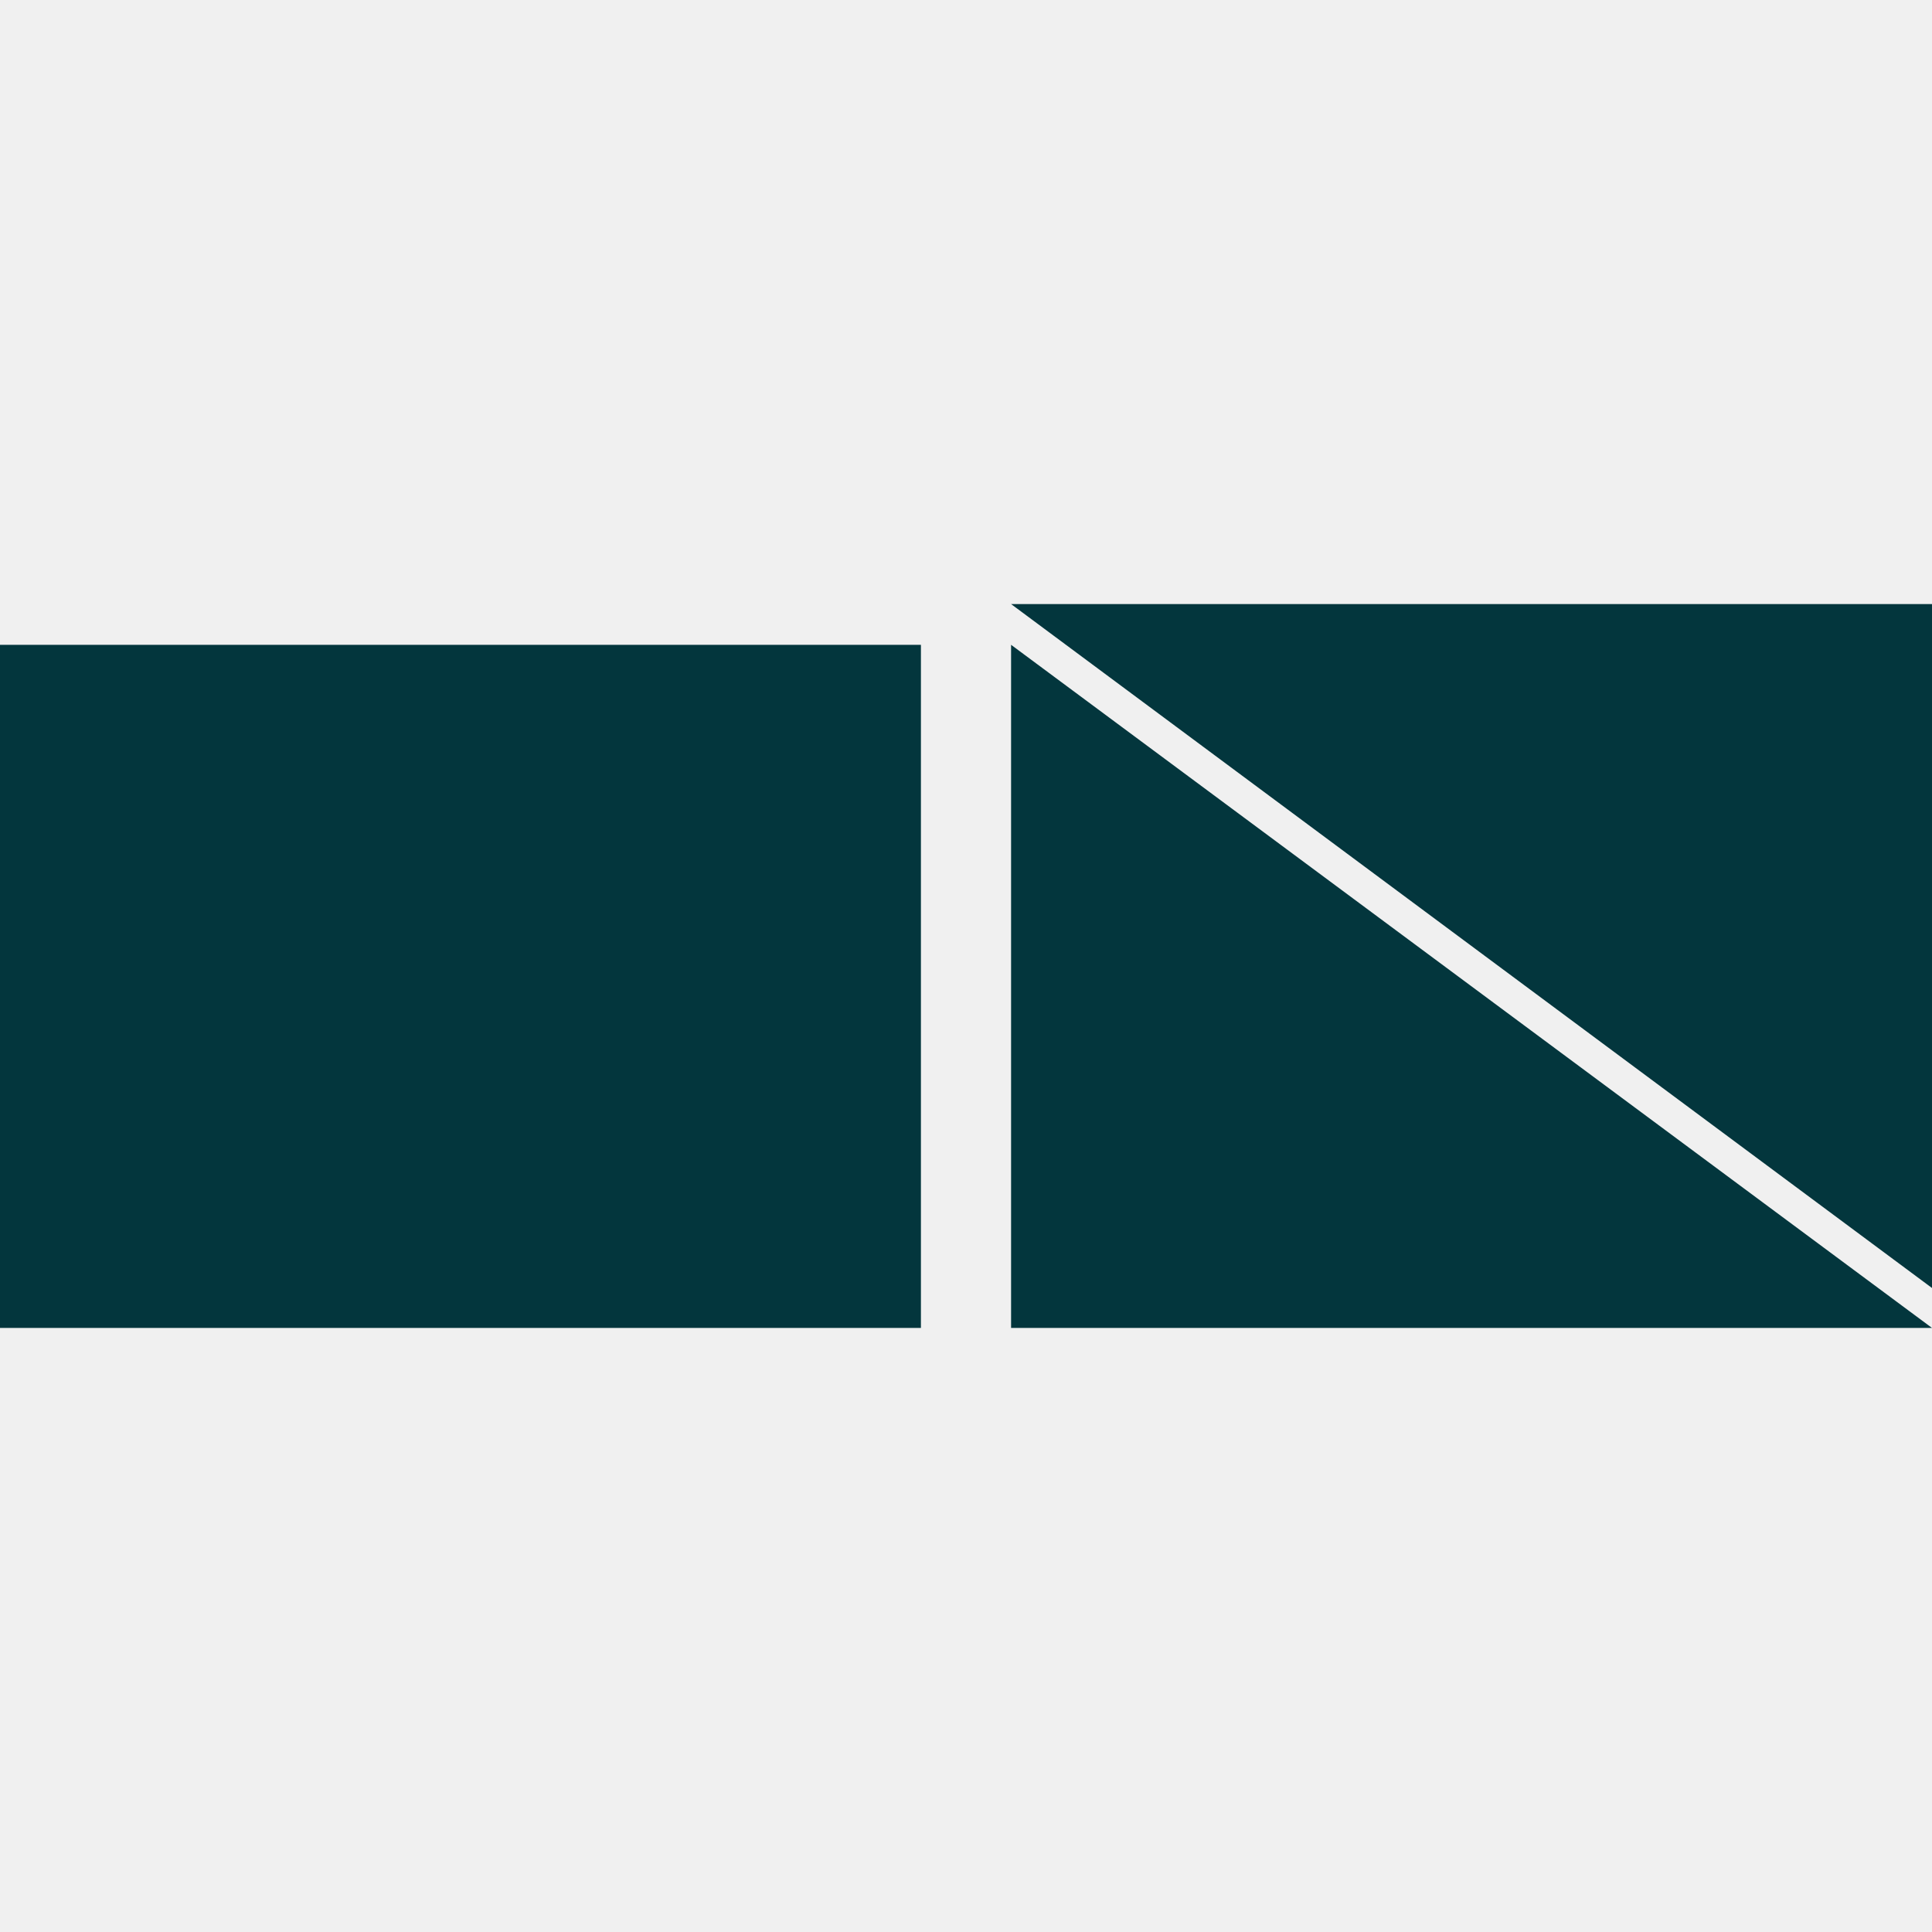
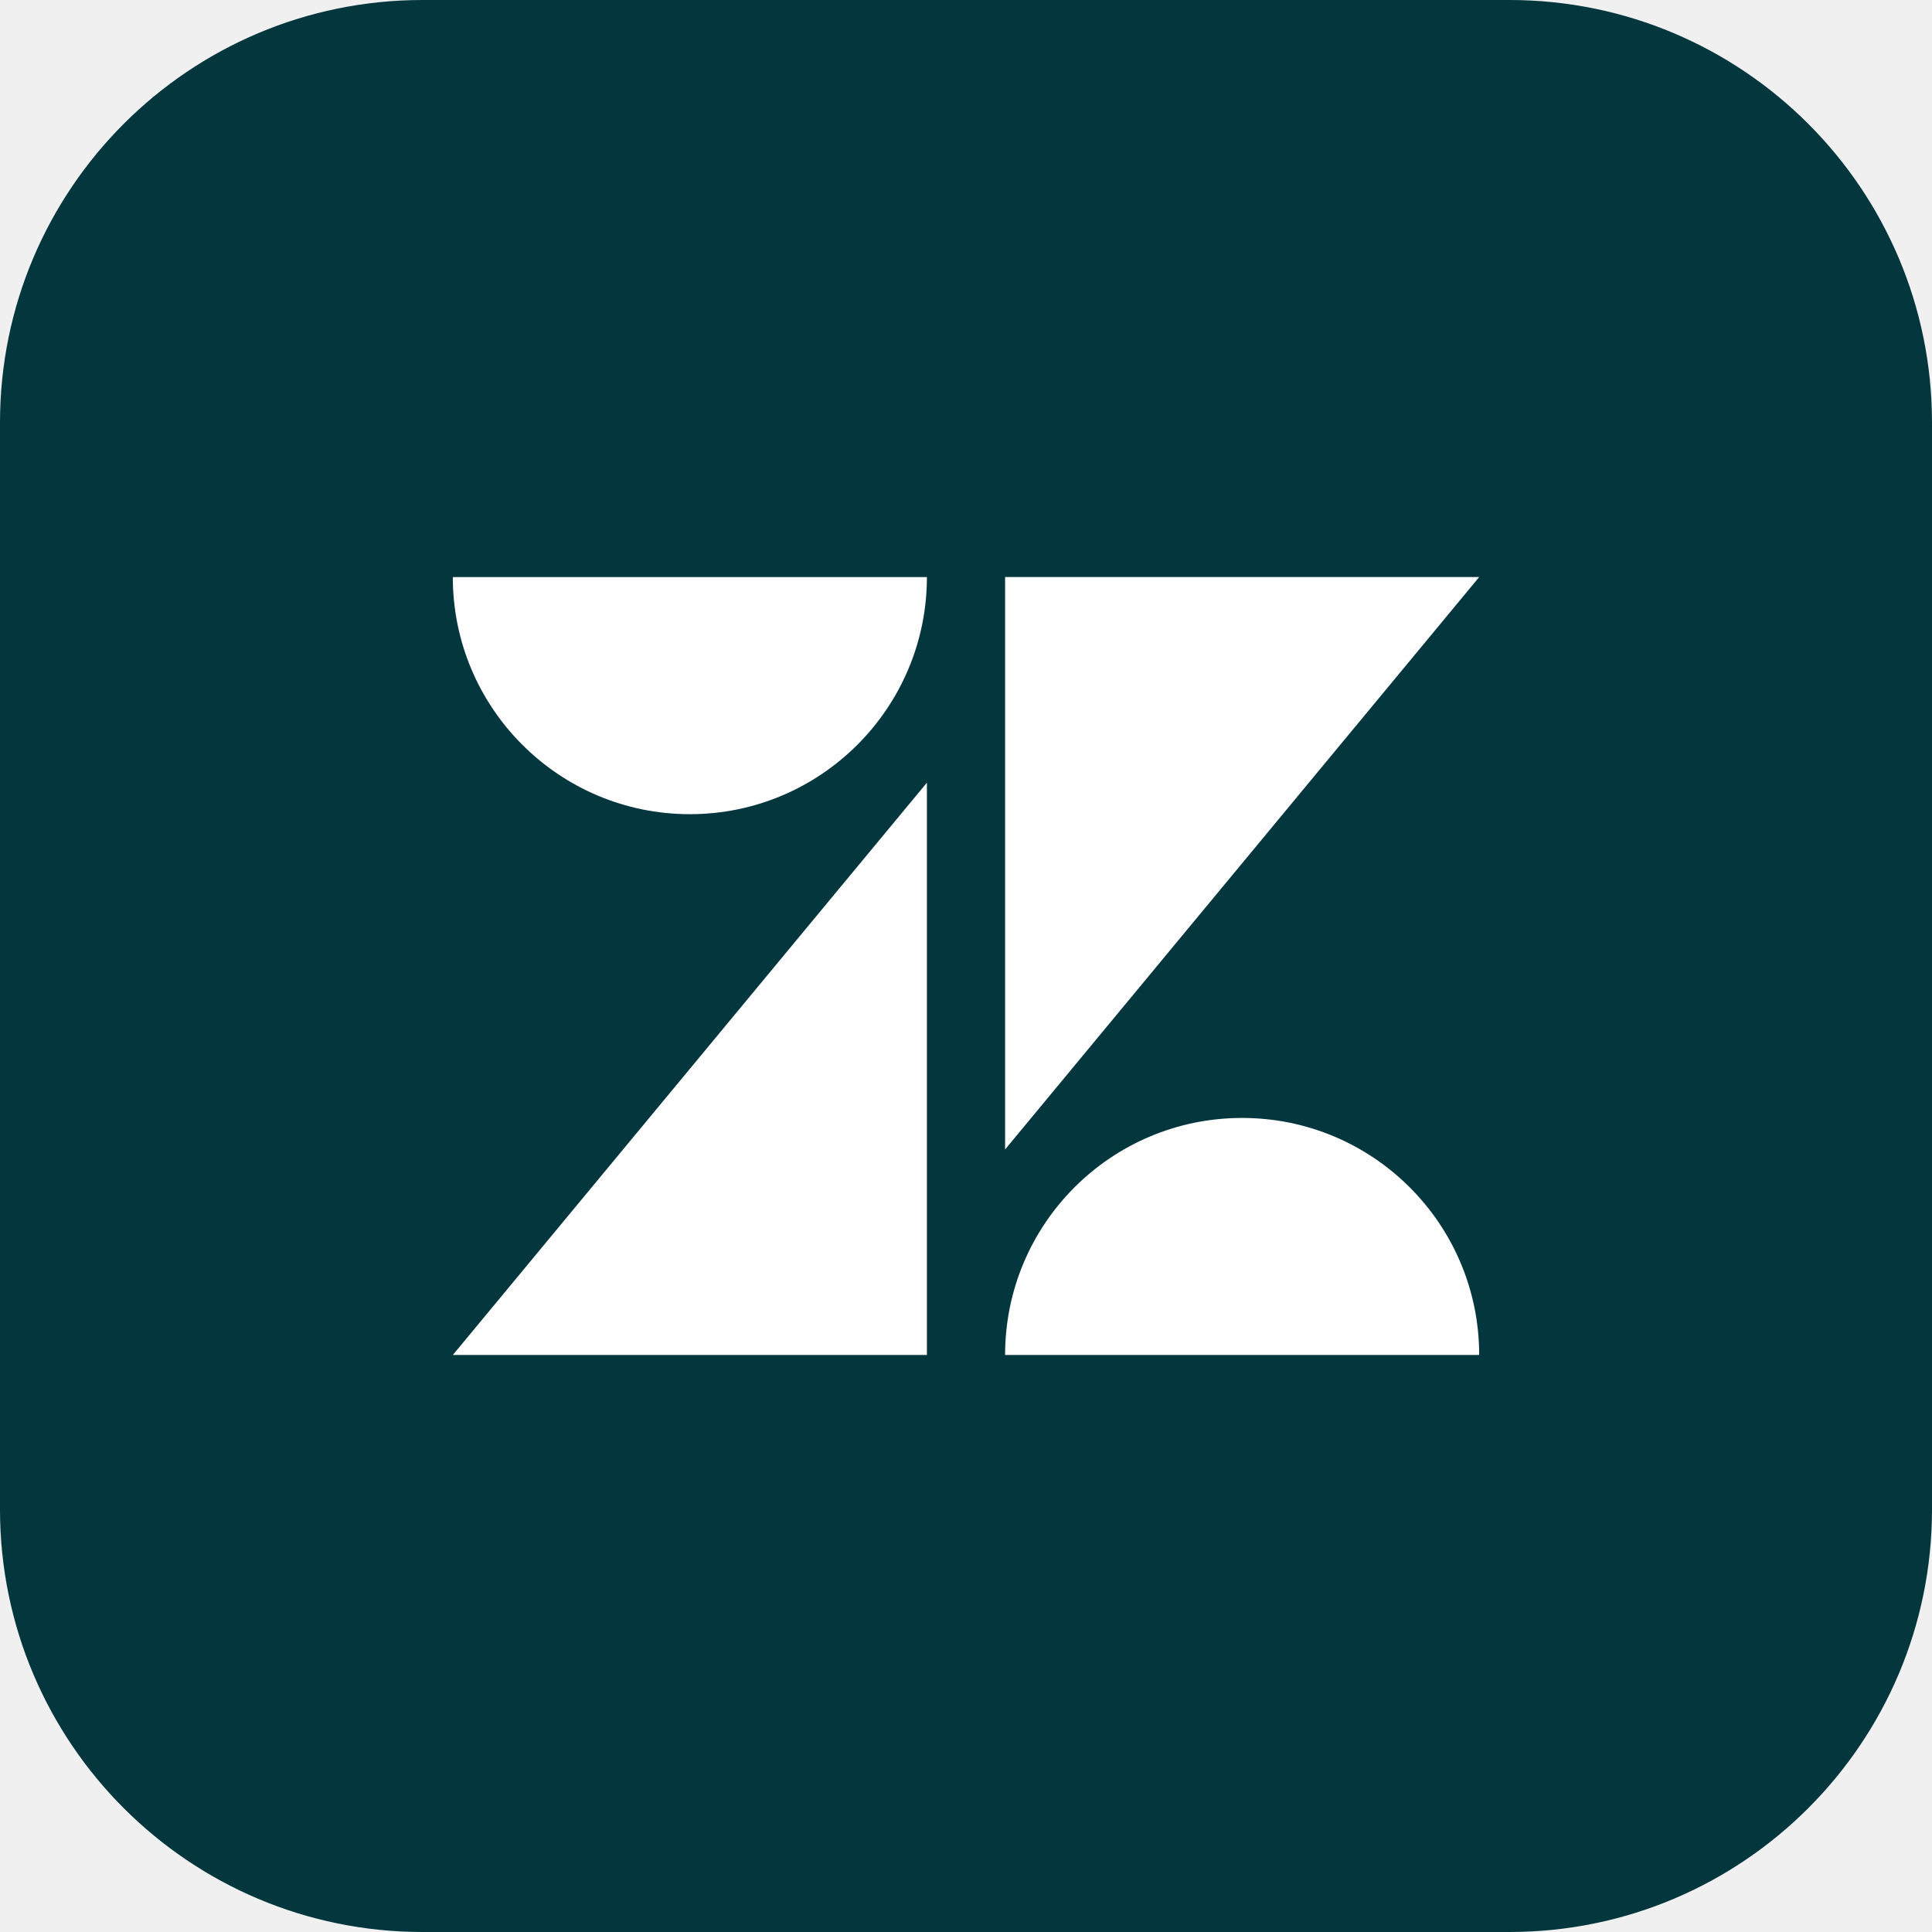
- <svg xmlns="http://www.w3.org/2000/svg" viewBox="0 0 24 24" fill="#03363D">
-   <path d="M11.44 8.01v8.486L0 8.01h11.44zM0 16.496h11.44L0 8.01v8.486zM12.56 7.504L24 16v-8.496H12.56zm0 8.992h11.44L12.56 8.01v8.486z" />
+ <svg xmlns="http://www.w3.org/2000/svg" viewBox="0 0 64 64">
+   <rect width="64" height="64" rx="14" fill="#03363D" />
+   <path transform="translate(15 15) scale(1.416667)" fill="#fff" d="M12.914 2.904V16.29L24 2.905H12.914zM0 2.906C0 5.966 2.483 8.45 5.543 8.45s5.542-2.484 5.543-5.544H0zm11.086 4.807L0 21.096h11.086V7.713zm7.37 7.84c-3.063 0-5.542 2.48-5.542 5.543H24c0-3.06-2.48-5.543-5.543-5.543z" />
</svg>
